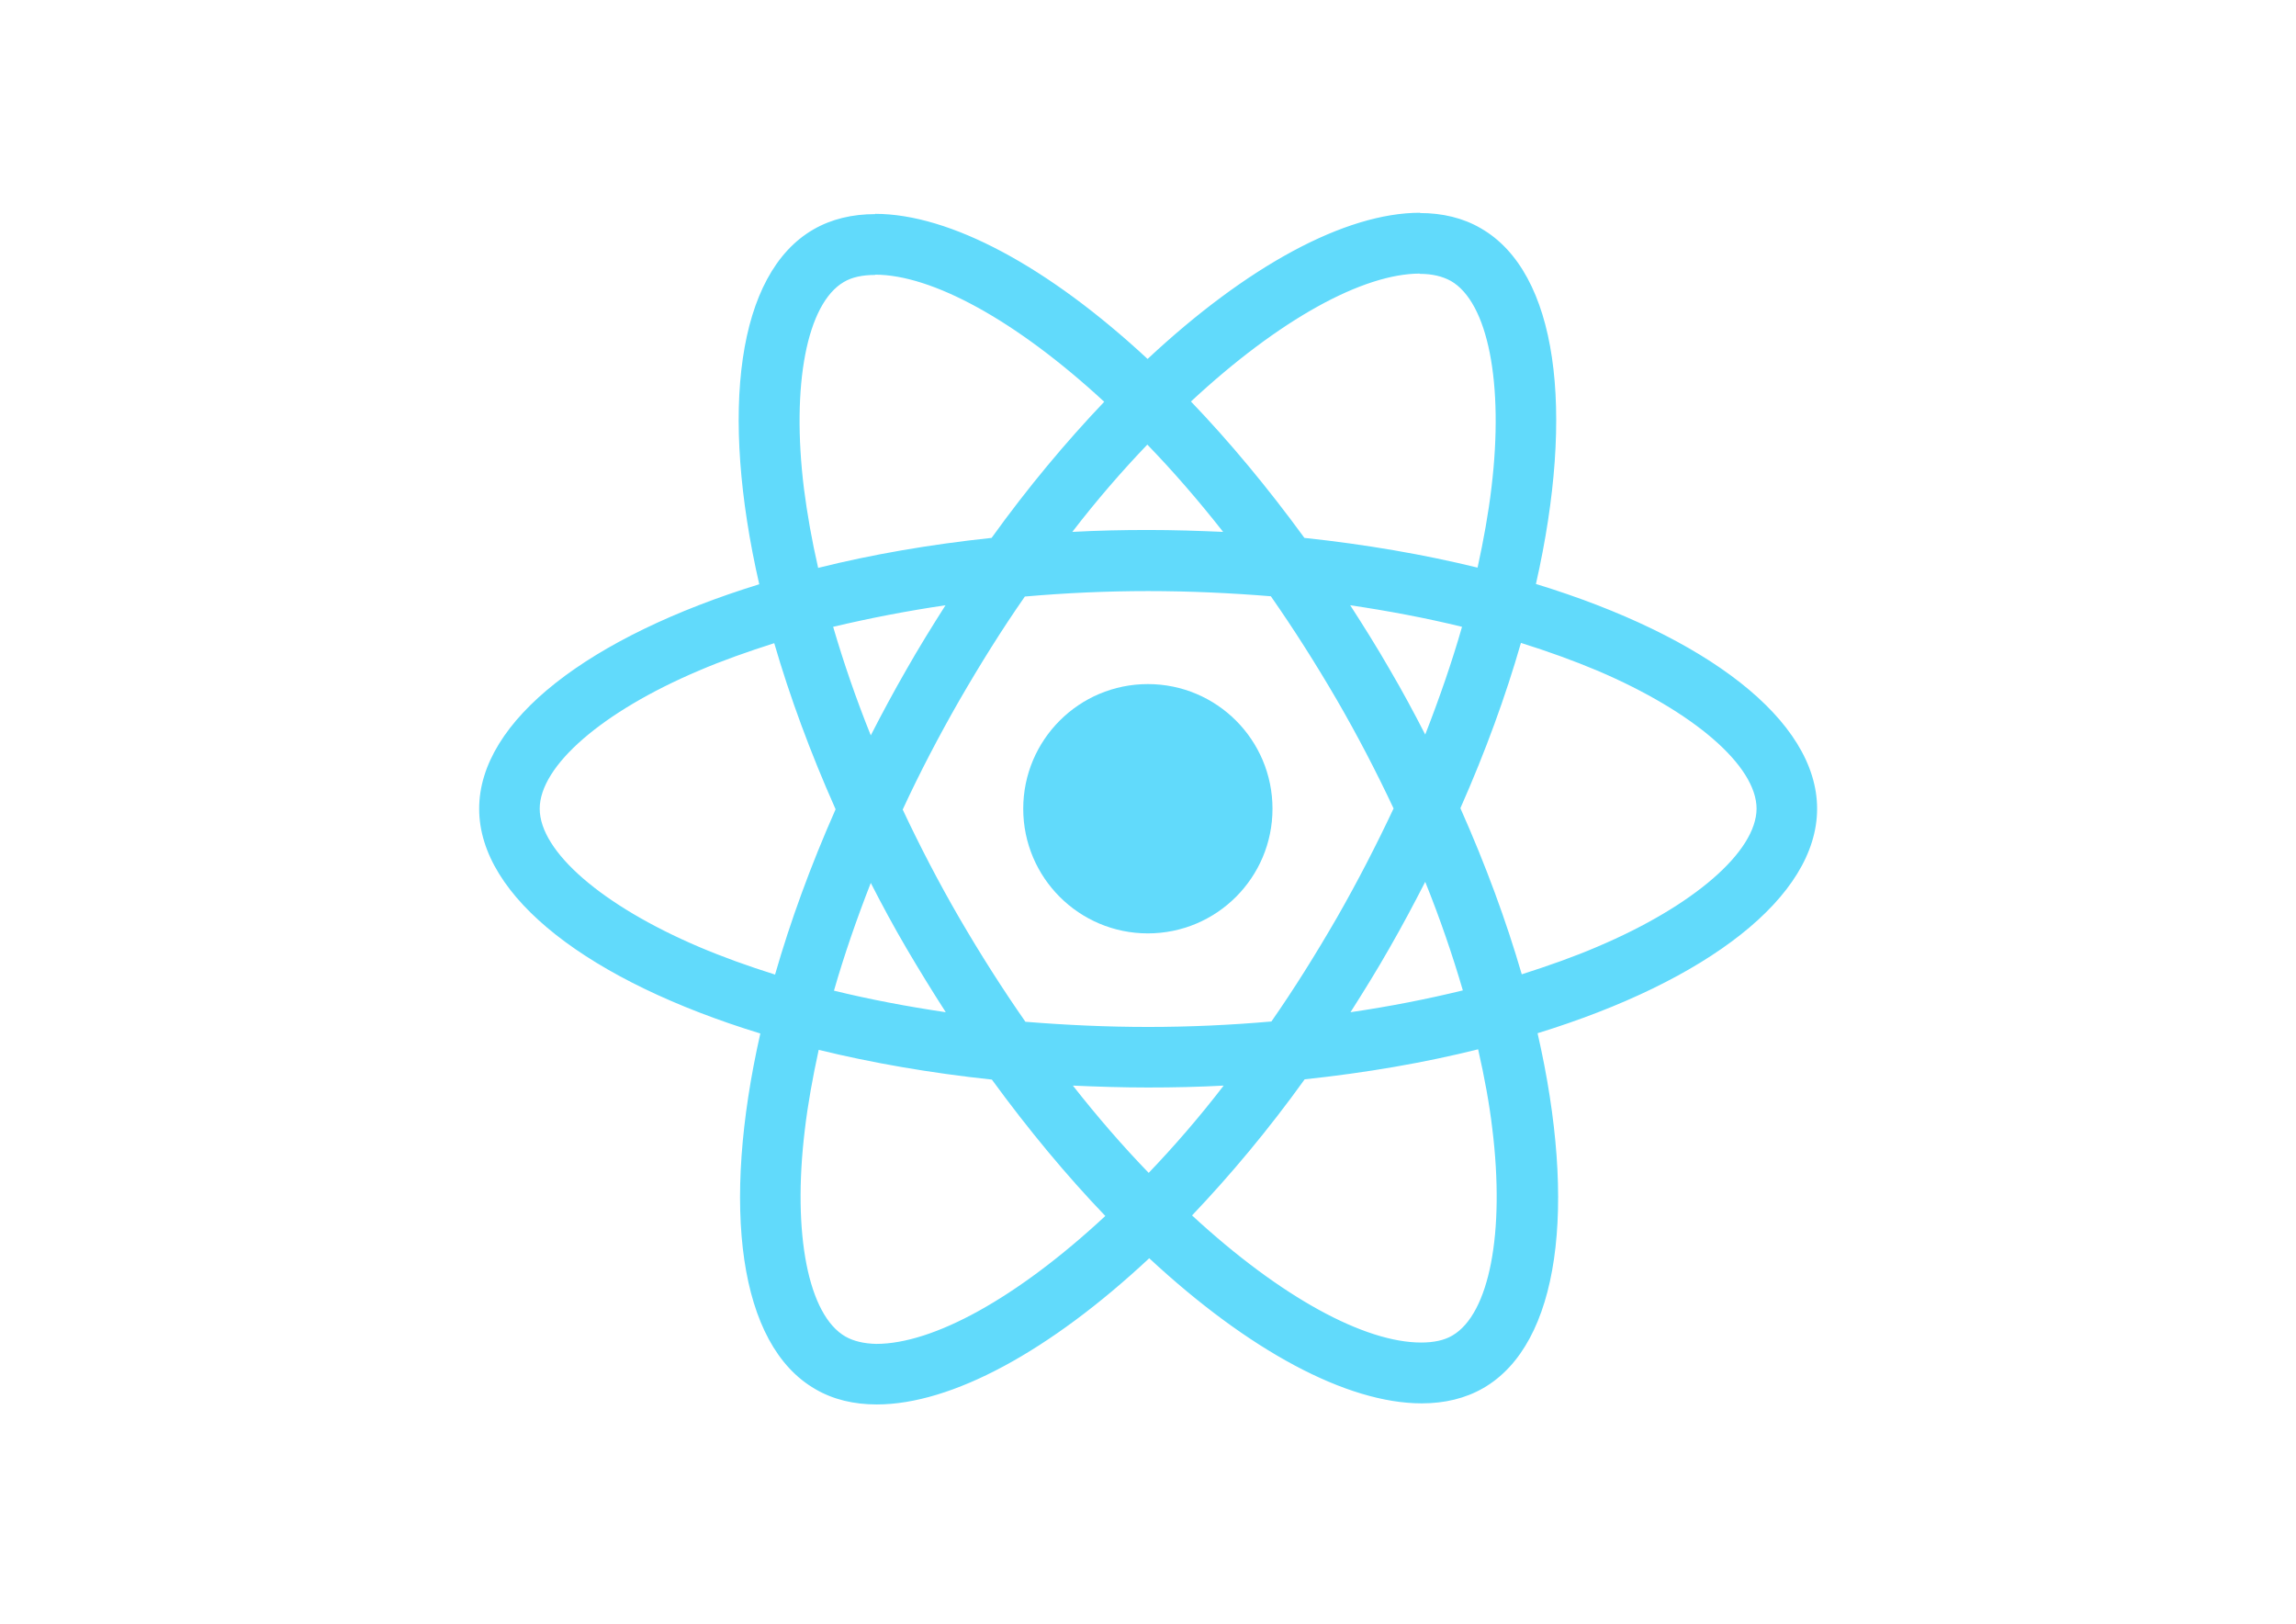
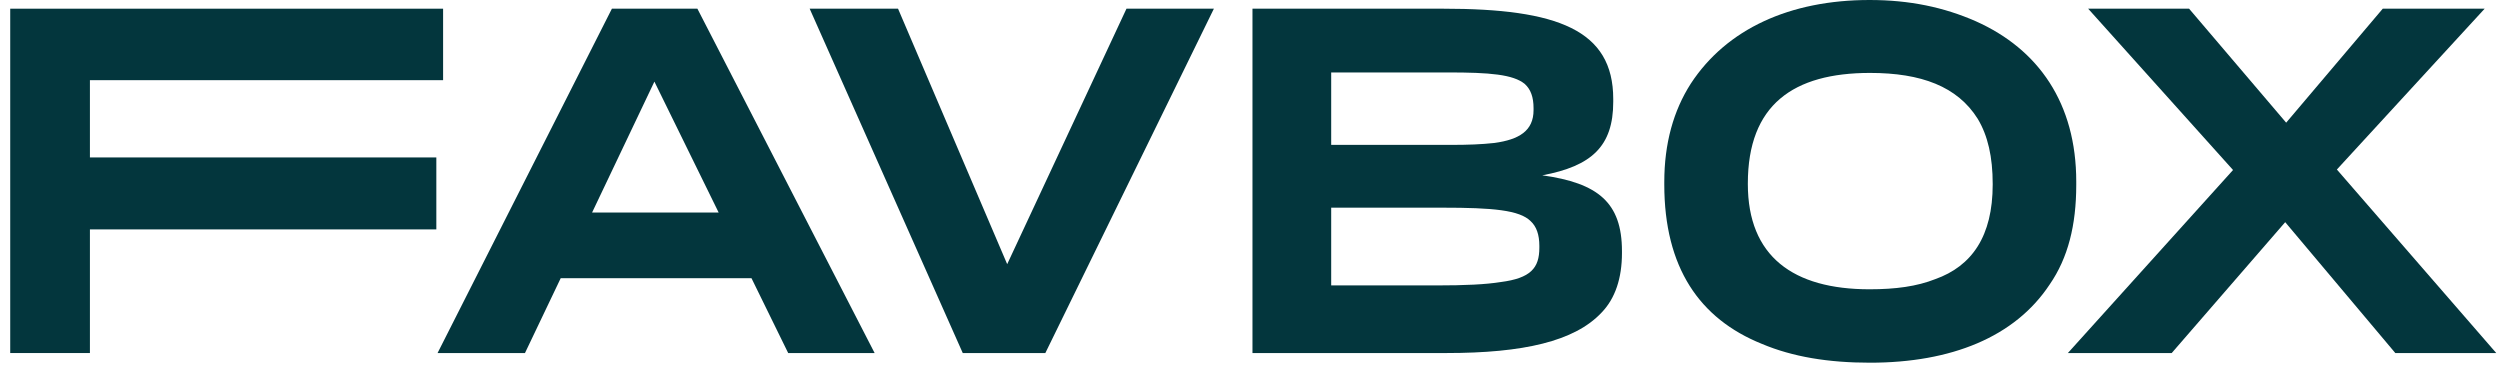
- <svg xmlns="http://www.w3.org/2000/svg" viewBox="0 0 841.9 595.3">
-   <g fill="#61DAFB">
-     <path d="M666.3 296.5c0-32.5-40.7-63.3-103.1-82.4 14.4-63.6 8-114.2-20.2-130.4-6.5-3.8-14.1-5.6-22.4-5.6v22.3c4.6 0 8.3.9 11.4 2.6 13.6 7.8 19.5 37.5 14.9 75.7-1.1 9.4-2.9 19.3-5.1 29.4-19.6-4.8-41-8.5-63.5-10.9-13.5-18.5-27.5-35.3-41.6-50 32.6-30.3 63.2-46.9 84-46.9V78c-27.5 0-63.5 19.6-99.9 53.6-36.4-33.8-72.4-53.2-99.9-53.2v22.3c20.7 0 51.4 16.5 84 46.6-14 14.7-28 31.4-41.3 49.9-22.6 2.4-44 6.1-63.6 11-2.3-10-4-19.7-5.2-29-4.7-38.2 1.1-67.9 14.6-75.8 3-1.8 6.9-2.6 11.5-2.6V78.5c-8.4 0-16 1.8-22.6 5.6-28.1 16.2-34.4 66.7-19.9 130.1-62.2 19.2-102.7 49.9-102.7 82.3 0 32.5 40.7 63.3 103.1 82.4-14.4 63.6-8 114.2 20.2 130.4 6.5 3.8 14.1 5.6 22.5 5.6 27.5 0 63.5-19.6 99.9-53.6 36.4 33.8 72.4 53.2 99.9 53.2 8.4 0 16-1.8 22.6-5.6 28.1-16.2 34.4-66.7 19.9-130.1 62-19.1 102.5-49.9 102.5-82.3zm-130.2-66.7c-3.7 12.9-8.3 26.2-13.5 39.5-4.1-8-8.4-16-13.1-24-4.6-8-9.5-15.8-14.4-23.4 14.2 2.1 27.9 4.7 41 7.9zm-45.8 106.5c-7.8 13.5-15.8 26.3-24.1 38.2-14.9 1.3-30 2-45.2 2-15.1 0-30.2-.7-45-1.9-8.3-11.9-16.4-24.6-24.2-38-7.6-13.1-14.5-26.4-20.8-39.8 6.2-13.4 13.2-26.8 20.7-39.9 7.8-13.5 15.8-26.3 24.1-38.2 14.9-1.3 30-2 45.2-2 15.1 0 30.2.7 45 1.9 8.3 11.9 16.4 24.6 24.2 38 7.6 13.1 14.5 26.4 20.8 39.8-6.3 13.4-13.2 26.8-20.7 39.9zm32.3-13c5.4 13.4 10 26.8 13.8 39.8-13.1 3.2-26.9 5.9-41.2 8 4.9-7.7 9.8-15.6 14.4-23.7 4.6-8 8.9-16.1 13-24.1zM421.2 430c-9.3-9.6-18.6-20.3-27.8-32 9 .4 18.2.7 27.5.7 9.4 0 18.7-.2 27.8-.7-9 11.7-18.3 22.4-27.5 32zm-74.4-58.9c-14.2-2.1-27.9-4.7-41-7.9 3.7-12.9 8.3-26.2 13.5-39.5 4.1 8 8.4 16 13.1 24 4.7 8 9.5 15.8 14.4 23.4zM420.7 163c9.3 9.6 18.6 20.3 27.8 32-9-.4-18.2-.7-27.5-.7-9.4 0-18.7.2-27.8.7 9-11.7 18.3-22.4 27.5-32zm-74 58.9c-4.9 7.7-9.8 15.6-14.4 23.7-4.6 8-8.9 16-13 24-5.4-13.4-10-26.8-13.8-39.8 13.1-3.1 26.9-5.8 41.2-7.9zm-90.5 125.2c-35.4-15.1-58.3-34.9-58.3-50.6 0-15.7 22.9-35.6 58.3-50.6 8.6-3.7 18-7 27.7-10.1 5.7 19.6 13.2 40 22.5 60.9-9.2 20.8-16.6 41.1-22.2 60.6-9.9-3.1-19.3-6.5-28-10.2zM310 490c-13.6-7.8-19.5-37.5-14.9-75.7 1.1-9.4 2.9-19.3 5.1-29.4 19.6 4.8 41 8.5 63.5 10.9 13.5 18.5 27.5 35.3 41.6 50-32.6 30.3-63.2 46.9-84 46.9-4.5-.1-8.3-1-11.3-2.7zm237.2-76.2c4.7 38.2-1.1 67.9-14.6 75.8-3 1.8-6.9 2.6-11.5 2.6-20.7 0-51.4-16.5-84-46.6 14-14.7 28-31.4 41.3-49.9 22.6-2.4 44-6.1 63.6-11 2.3 10.1 4.1 19.8 5.2 29.1zm38.5-66.7c-8.6 3.7-18 7-27.7 10.1-5.7-19.6-13.2-40-22.5-60.9 9.2-20.8 16.6-41.1 22.2-60.6 9.9 3.1 19.3 6.5 28.1 10.2 35.4 15.1 58.3 34.9 58.3 50.6-.1 15.7-23 35.6-58.4 50.6zM320.8 78.4z" />
-     <circle cx="420.9" cy="296.5" r="45.7" />
-     <path d="M520.5 78.1z" />
-   </g>
+ <svg xmlns="http://www.w3.org/2000/svg" width="88" height="13" viewBox="0 0 88 13" fill="none">
+   <path d="M3.165 8.075H15.359V5.542H3.165V2.822H15.597V0.306H0.36V12.427H3.165V8.075Z" fill="#03363D" />
+   <path d="M26.452 9.792L27.744 12.427H30.787L24.548 0.306H21.539L15.402 12.427H18.479L19.737 9.792H26.452ZM23.035 2.873L25.296 7.48H20.842L23.035 2.873Z" fill="#03363D" />
+   <path d="M33.889 12.427H36.796L42.729 0.306H39.652L35.453 9.299L31.611 0.306H28.5L33.889 12.427Z" fill="#03363D" />
+   <path d="M44.087 12.427H50.922C53.608 12.427 55.426 12.019 56.379 10.999C56.855 10.506 57.093 9.792 57.093 8.908V8.84C57.093 7.123 56.242 6.443 54.288 6.171C56.022 5.848 56.786 5.151 56.786 3.587V3.485C56.786 1.054 54.831 0.306 50.803 0.306H44.087V12.427ZM46.858 2.55H50.972C52.434 2.55 53.267 2.618 53.675 2.958C53.88 3.145 53.981 3.417 53.981 3.808V3.876C53.981 4.607 53.471 4.913 52.605 5.032C52.145 5.083 51.669 5.1 51.075 5.1H46.858V2.55ZM46.858 7.31H50.769C52.553 7.31 53.489 7.395 53.88 7.786C54.084 7.973 54.185 8.262 54.185 8.653V8.721C54.185 9.435 53.88 9.792 52.825 9.928C52.298 10.013 51.568 10.047 50.565 10.047H46.858V7.31Z" fill="#03363D" />
+   <path d="M65.825 12.767C68.681 12.767 70.925 11.866 72.149 10.013C72.795 9.078 73.084 7.922 73.084 6.511V6.392C73.084 3.638 71.758 1.734 69.548 0.748C68.426 0.255 67.219 0 65.808 0C63.003 0 60.776 1.02 59.518 2.941C58.906 3.893 58.583 5.049 58.583 6.409V6.494C58.583 9.418 59.824 11.22 62.017 12.104C63.105 12.563 64.363 12.767 65.825 12.767ZM65.808 10.183C63.122 10.183 61.524 9.027 61.524 6.477V6.46C61.524 3.689 63.122 2.567 65.825 2.567C67.627 2.567 68.902 3.043 69.616 4.182C69.973 4.777 70.143 5.525 70.143 6.477V6.494C70.143 8.313 69.412 9.367 68.12 9.826C67.474 10.081 66.726 10.183 65.808 10.183Z" fill="#03363D" />
+   <path d="M80.439 7.82L84.315 12.427H87.868L82.258 5.967L87.46 0.306H83.873L80.473 4.318L77.056 0.306H73.503L78.603 5.984L72.789 12.427H76.444L80.439 7.82Z" fill="#03363D" />
</svg>
